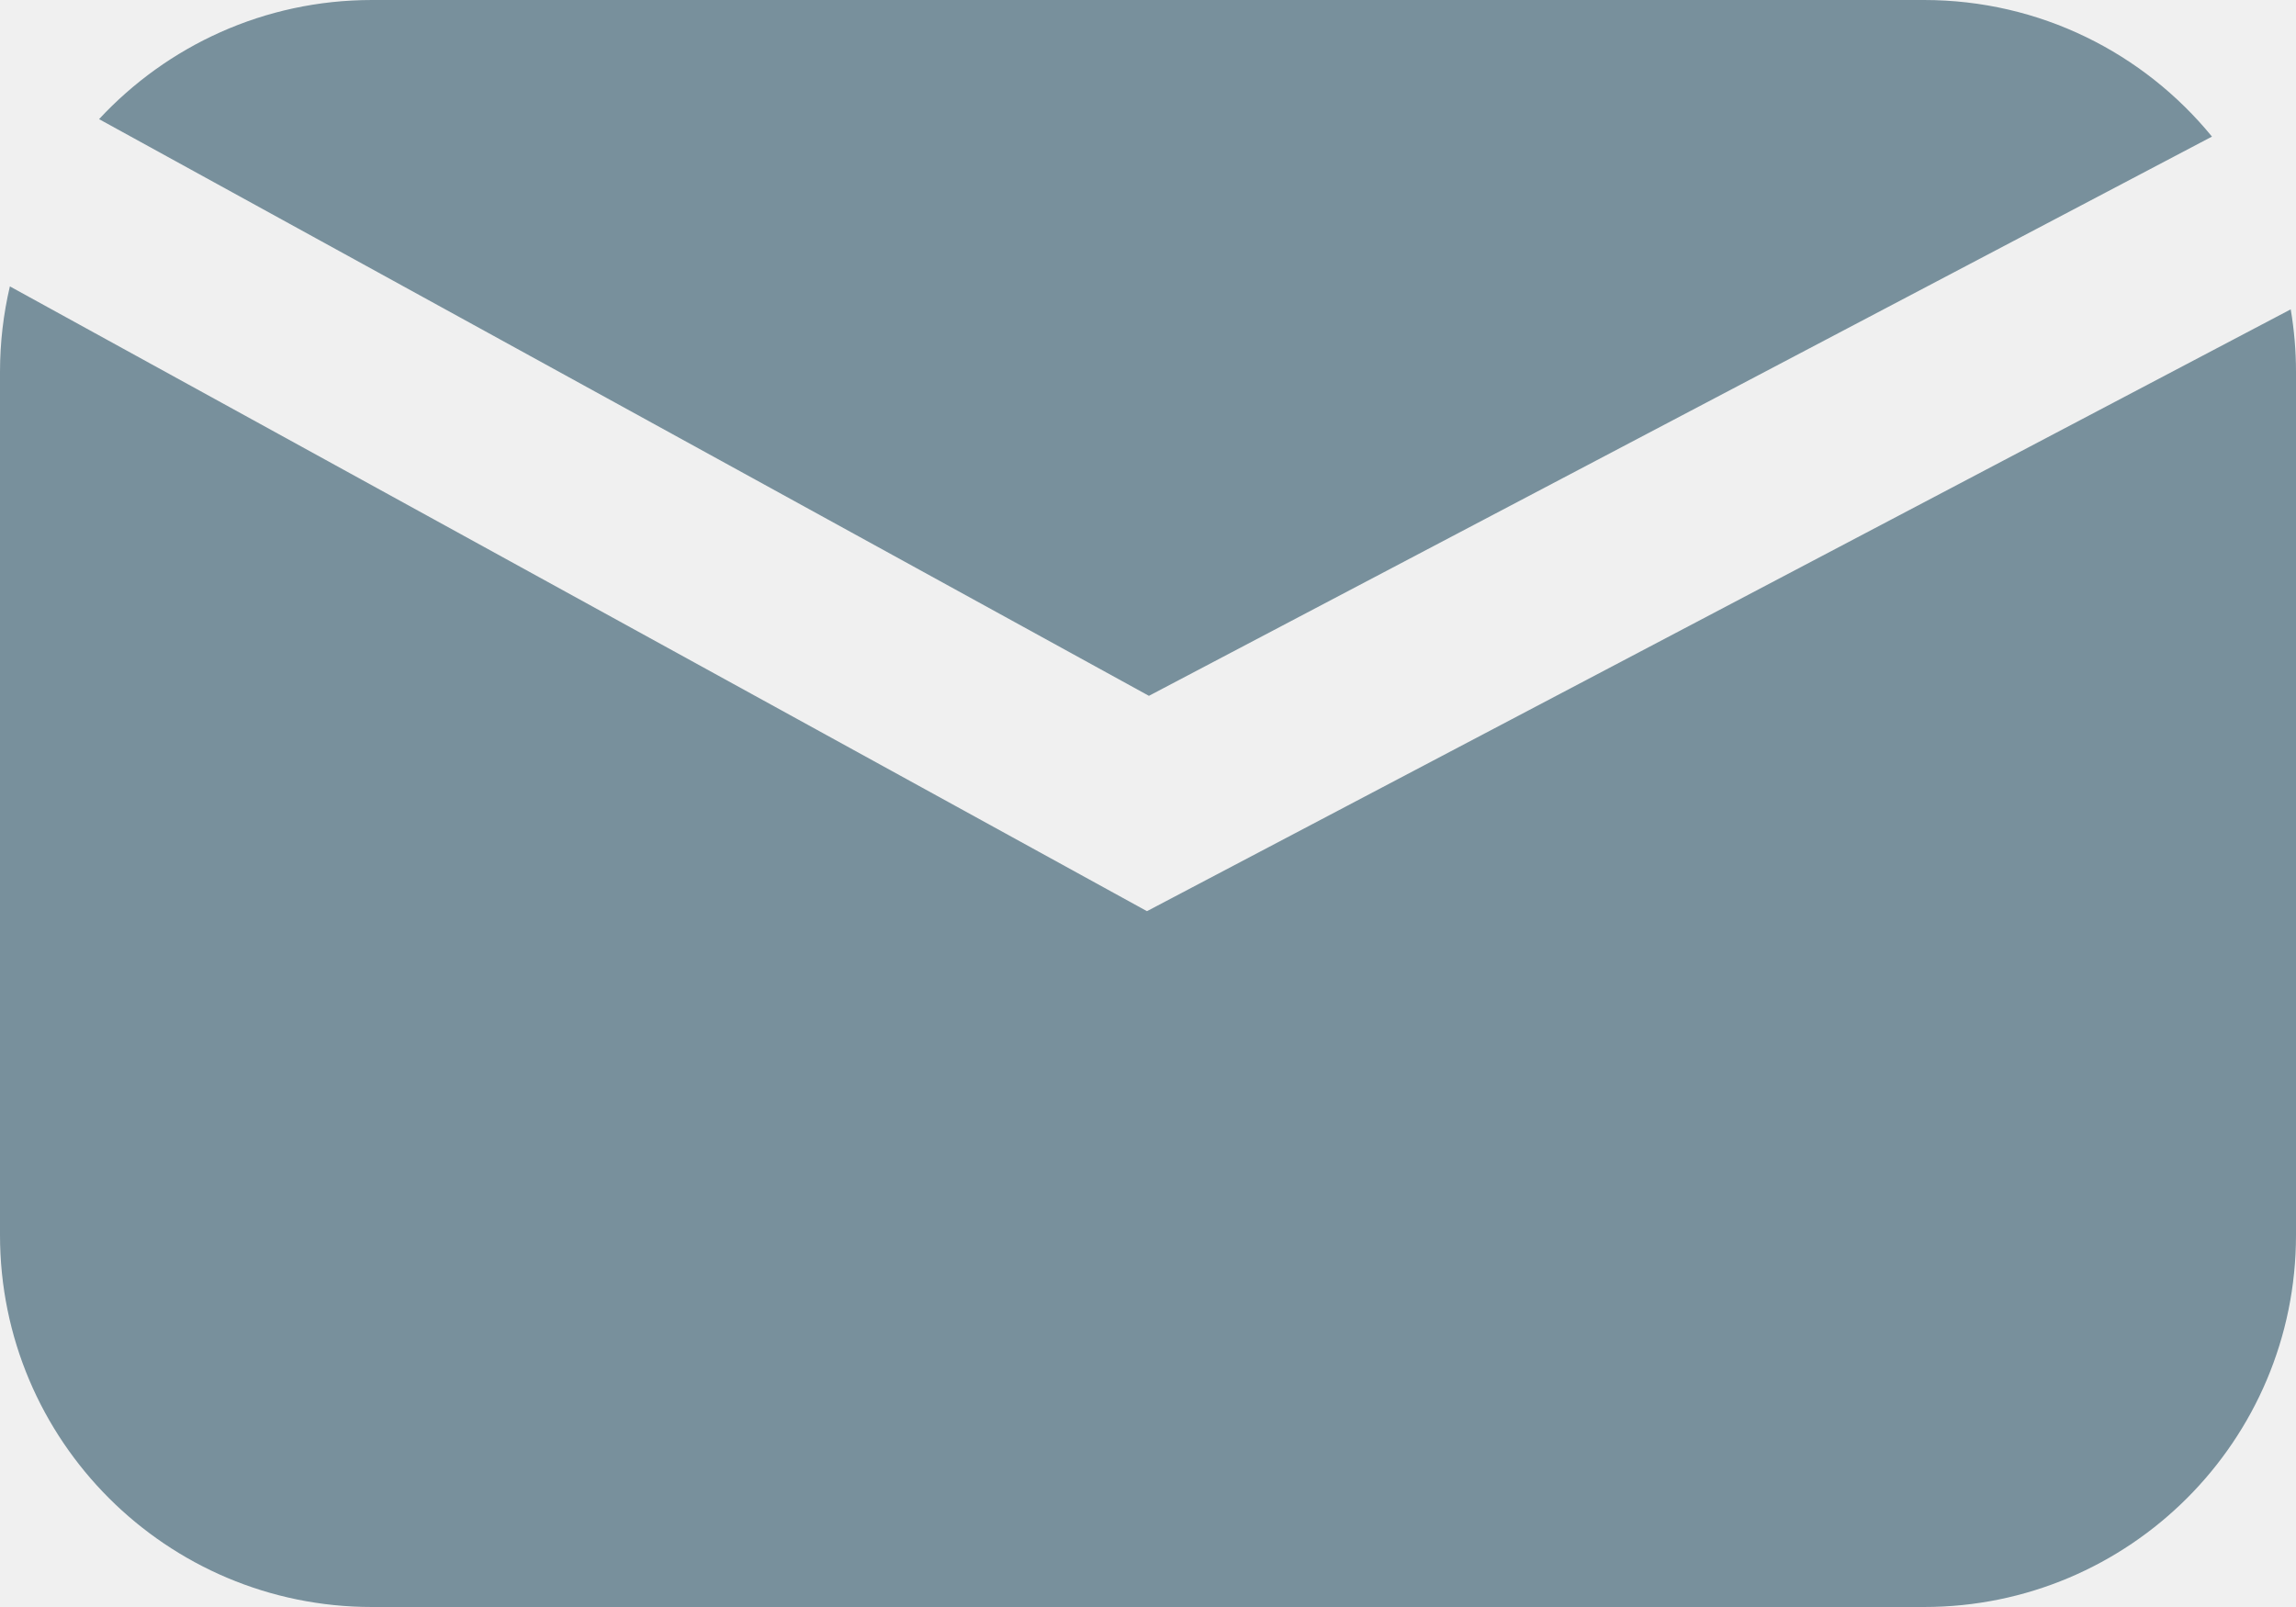
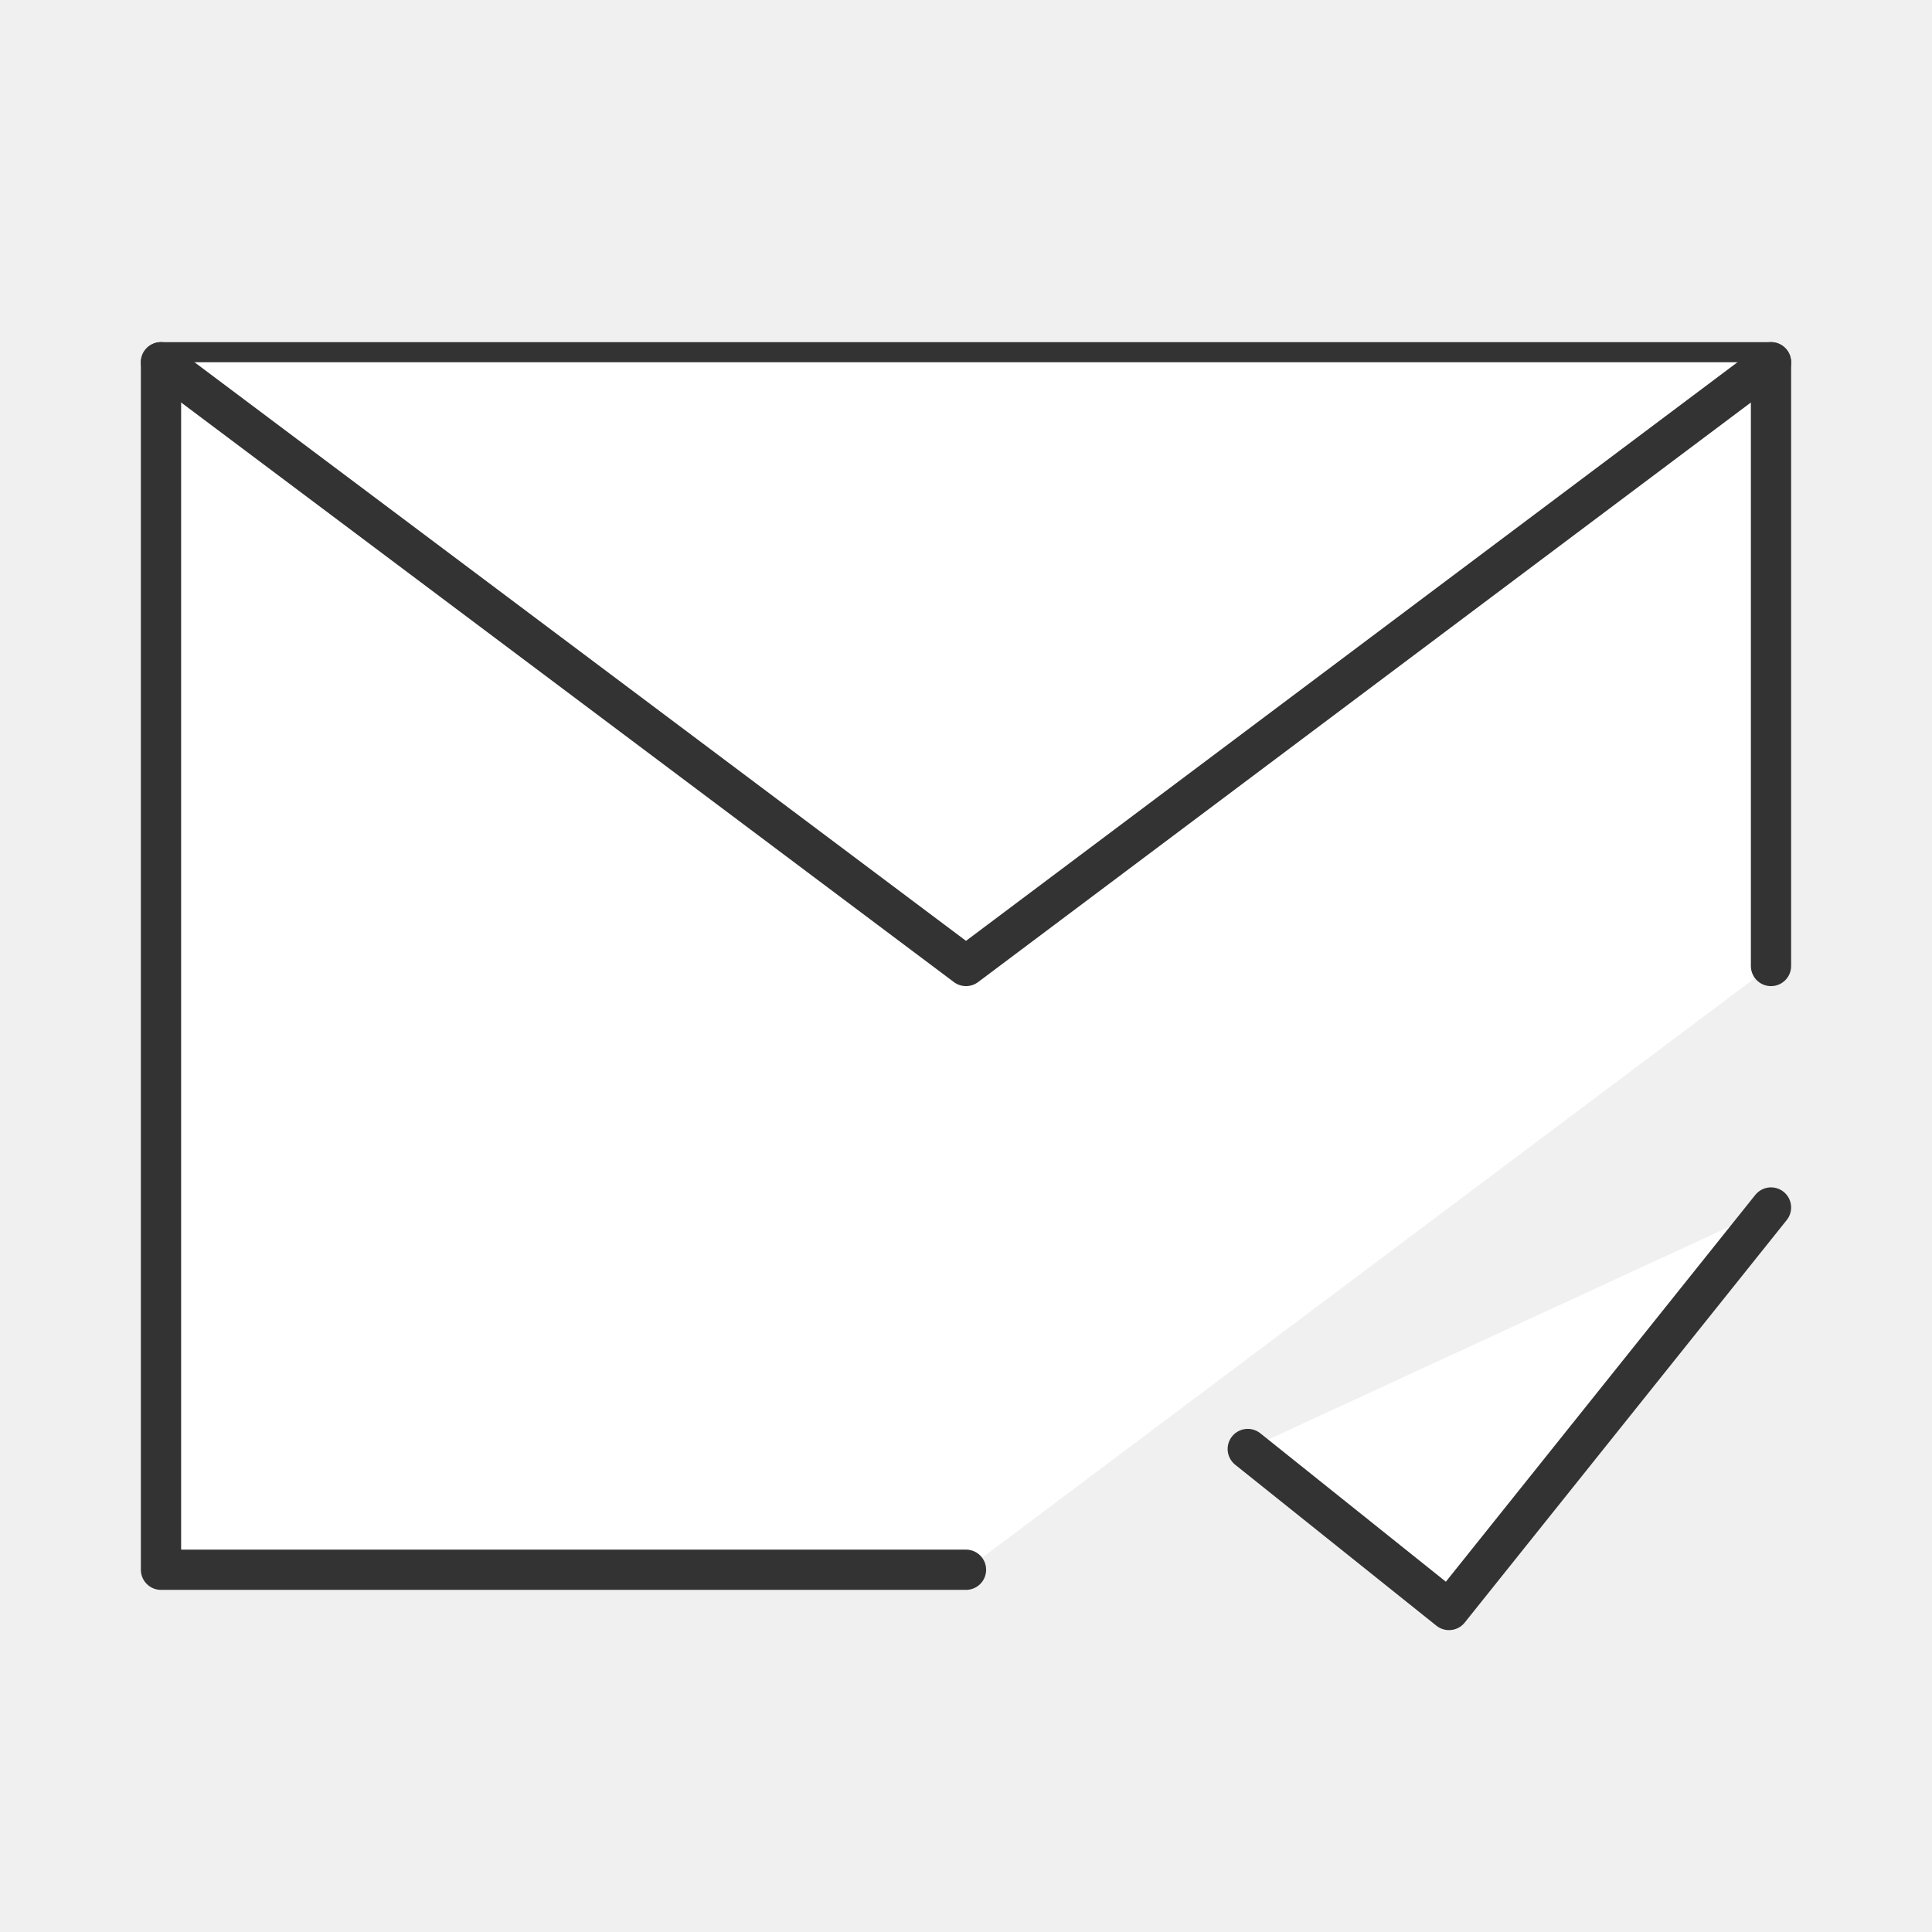
- <svg xmlns="http://www.w3.org/2000/svg" width="20" height="14" viewBox="0 0 20 14">
-   <g fill="none" fill-rule="evenodd">
-     <g fill="#78909C">
-       <g>
-         <g>
-           <g>
-             <path d="M17.086 16.495l9.905 5.443 9.963-5.243c.03.177.046.36.046.545v7.52c0 1.79-1.45 3.24-3.24 3.24H20.24C18.45 28 17 26.55 17 24.76v-7.52c0-.257.03-.506.086-.745zM33.76 14c1.011 0 1.914.463 2.508 1.19l-9.26 4.872-9.145-5.024C18.455 14.4 19.301 14 20.24 14h13.52z" transform="translate(-535 -3494) translate(147 3222) translate(360 40) translate(11 218)" />
-           </g>
-         </g>
-       </g>
-     </g>
-   </g>
+ <svg xmlns="http://www.w3.org/2000/svg" style="color: white" width="45" height="45" viewBox="0 0 48 48" fill="none">
+   <path d="M44 24V9H24H4V24V39H24" stroke="#333" stroke-width="1" stroke-linecap="round" stroke-linejoin="round" fill="white" />
+   <path d="M31 36L36 40L44 30" stroke="#333" stroke-width="1" stroke-linecap="round" stroke-linejoin="round" fill="white" />
+   <path d="M4 9L24 24L44 9" stroke="#333" stroke-width="1" stroke-linecap="round" stroke-linejoin="round" fill="white" />
</svg>
